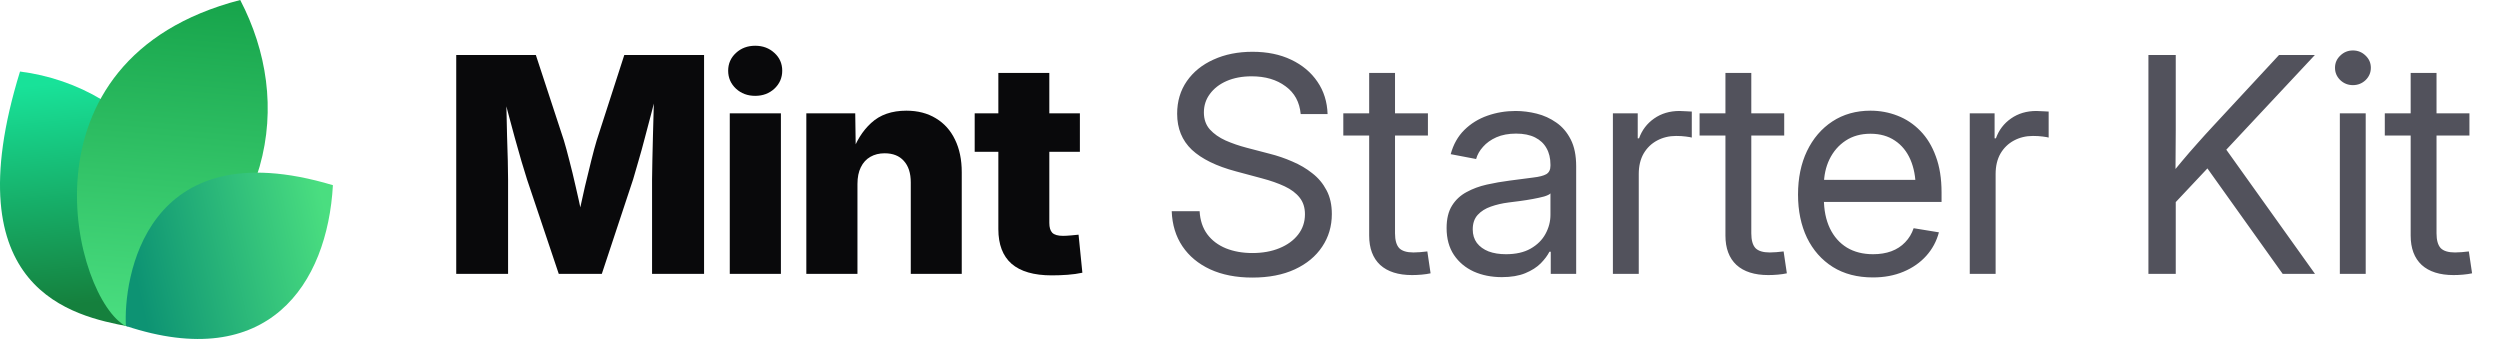
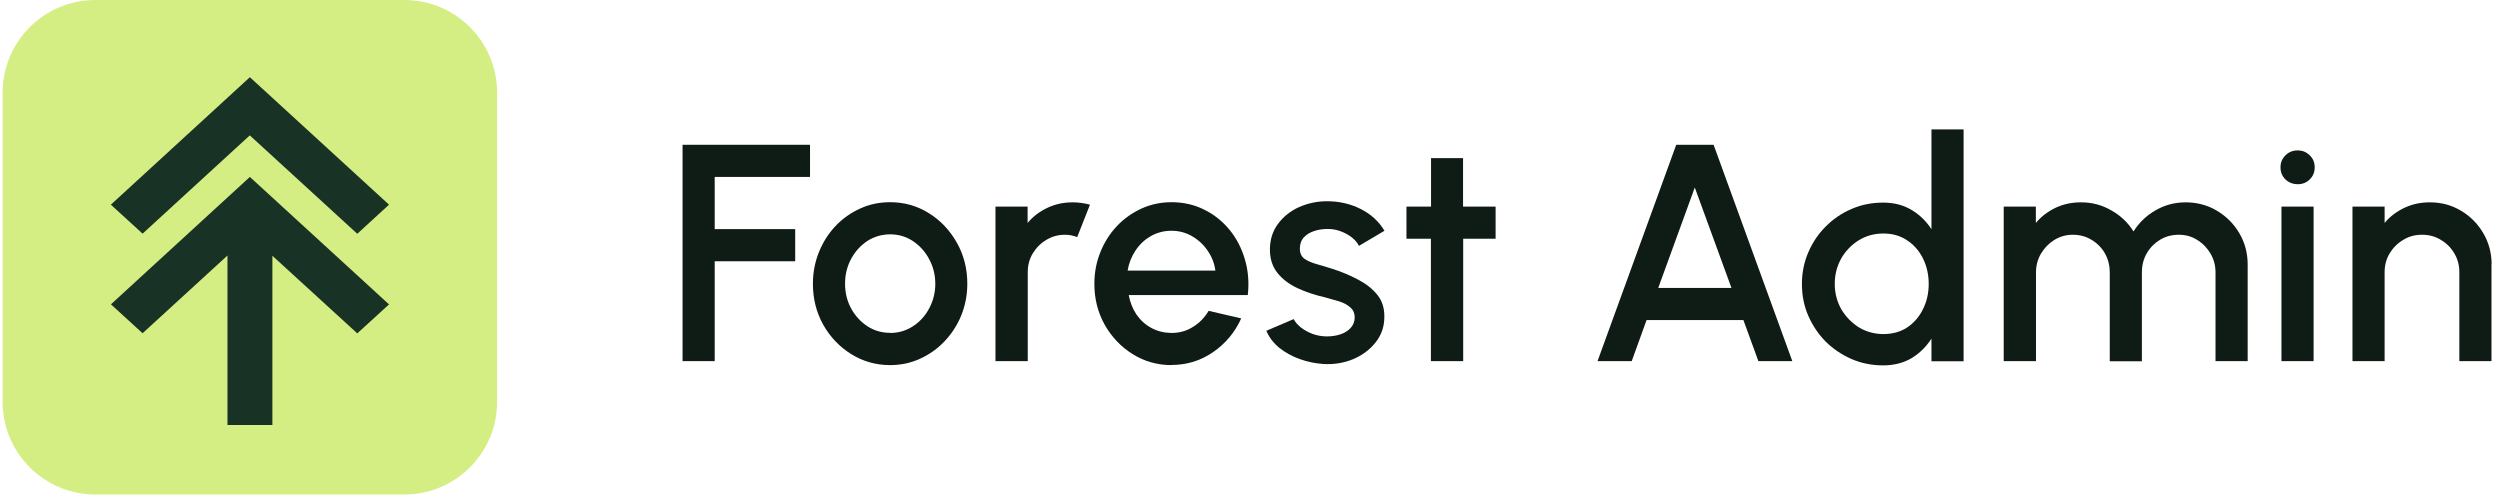
- <svg xmlns="http://www.w3.org/2000/svg" width="177" height="24" viewBox="0 0 177 24" fill="none">
-   <path d="M9.061 23.108C5.268 22.377 -3.391 20.627 1.417 5.064C9.634 6.099 16.973 14.064 9.061 23.108Z" fill="url(#paint0_linear_17557_2020)" />
-   <path d="M8.919 23.094C5.276 21.222 0.784 4.209 17.007 0C20.757 7.193 19.621 16.545 8.919 23.094Z" fill="url(#paint1_linear_17557_2020)" />
-   <path d="M8.914 23.079C8.735 19.882 10.159 9.085 23.57 13.111C23.181 20.123 18.984 26.418 8.914 23.079Z" fill="url(#paint2_linear_17557_2020)" />
-   <path d="M32.301 19.392V3.894H37.938L39.925 9.948C40.036 10.315 40.164 10.787 40.31 11.362C40.462 11.938 40.611 12.552 40.757 13.204C40.91 13.855 41.048 14.483 41.173 15.086C41.305 15.682 41.412 16.192 41.495 16.615H40.695C40.771 16.192 40.871 15.682 40.996 15.086C41.128 14.49 41.267 13.866 41.412 13.214C41.565 12.562 41.714 11.948 41.86 11.373C42.005 10.79 42.133 10.315 42.244 9.948L44.2 3.894H49.848V19.392H46.166V12.704C46.166 12.357 46.173 11.917 46.187 11.383C46.2 10.849 46.214 10.27 46.228 9.646C46.249 9.022 46.266 8.391 46.28 7.753C46.301 7.115 46.311 6.519 46.311 5.964H46.623C46.485 6.561 46.332 7.181 46.166 7.826C45.999 8.471 45.833 9.102 45.666 9.719C45.507 10.336 45.351 10.901 45.198 11.414C45.053 11.928 44.928 12.357 44.824 12.704L42.608 19.392H39.561L37.314 12.704C37.203 12.357 37.072 11.928 36.919 11.414C36.773 10.901 36.614 10.34 36.441 9.729C36.274 9.112 36.104 8.481 35.931 7.836C35.764 7.192 35.608 6.567 35.463 5.964H35.827C35.834 6.512 35.844 7.105 35.858 7.743C35.872 8.374 35.886 9.005 35.9 9.636C35.92 10.26 35.938 10.839 35.952 11.373C35.965 11.907 35.972 12.351 35.972 12.704V19.392H32.301ZM51.668 19.392V8.024H55.288V19.392H51.668ZM53.468 6.786C52.927 6.786 52.473 6.616 52.105 6.276C51.738 5.93 51.554 5.507 51.554 5.007C51.554 4.508 51.738 4.088 52.105 3.749C52.473 3.409 52.927 3.239 53.468 3.239C54.009 3.239 54.463 3.409 54.83 3.749C55.198 4.082 55.382 4.501 55.382 5.007C55.382 5.507 55.198 5.93 54.83 6.276C54.463 6.616 54.009 6.786 53.468 6.786ZM60.708 13.027V19.392H57.088V8.024H60.551L60.593 10.967H60.281C60.593 10.024 61.061 9.268 61.685 8.7C62.309 8.124 63.138 7.836 64.171 7.836C64.975 7.836 65.672 8.017 66.262 8.377C66.851 8.731 67.302 9.234 67.614 9.885C67.933 10.537 68.092 11.307 68.092 12.194V19.392H64.483V12.912C64.483 12.26 64.32 11.754 63.994 11.394C63.675 11.033 63.221 10.853 62.632 10.853C62.25 10.853 61.914 10.936 61.623 11.102C61.332 11.269 61.106 11.515 60.947 11.841C60.787 12.16 60.708 12.555 60.708 13.027ZM76.456 8.024V10.749H69.008V8.024H76.456ZM70.683 5.163H74.292V15.783C74.292 16.102 74.361 16.334 74.5 16.48C74.646 16.625 74.899 16.698 75.259 16.698C75.405 16.698 75.596 16.688 75.831 16.667C76.074 16.646 76.251 16.629 76.362 16.615L76.632 19.309C76.313 19.378 75.963 19.427 75.582 19.455C75.207 19.482 74.836 19.496 74.469 19.496C73.2 19.496 72.25 19.222 71.619 18.674C70.995 18.127 70.683 17.308 70.683 16.22V5.163Z" fill="#09090B" />
-   <path d="M88.667 19.652C87.523 19.652 86.528 19.458 85.682 19.07C84.843 18.681 84.188 18.137 83.716 17.437C83.245 16.736 82.992 15.908 82.957 14.951H84.933C84.968 15.596 85.148 16.14 85.474 16.584C85.8 17.021 86.24 17.354 86.795 17.582C87.35 17.804 87.974 17.915 88.667 17.915C89.388 17.915 90.026 17.801 90.581 17.572C91.143 17.343 91.583 17.024 91.902 16.615C92.228 16.199 92.391 15.717 92.391 15.169C92.391 14.698 92.266 14.306 92.017 13.994C91.767 13.675 91.413 13.408 90.956 13.193C90.498 12.978 89.954 12.787 89.323 12.621L87.502 12.132C86.123 11.765 85.082 11.255 84.382 10.603C83.689 9.944 83.342 9.095 83.342 8.055C83.342 7.174 83.571 6.404 84.028 5.746C84.486 5.087 85.117 4.577 85.921 4.217C86.726 3.849 87.645 3.666 88.678 3.666C89.718 3.666 90.63 3.853 91.413 4.227C92.204 4.602 92.824 5.122 93.275 5.787C93.726 6.446 93.965 7.209 93.993 8.076H92.089C92.013 7.23 91.656 6.574 91.018 6.11C90.387 5.638 89.586 5.403 88.615 5.403C87.95 5.403 87.36 5.513 86.847 5.735C86.341 5.957 85.946 6.262 85.661 6.651C85.377 7.032 85.235 7.469 85.235 7.961C85.235 8.447 85.377 8.849 85.661 9.168C85.946 9.48 86.317 9.74 86.774 9.948C87.232 10.149 87.724 10.319 88.251 10.457L89.884 10.884C90.439 11.023 90.977 11.206 91.496 11.435C92.023 11.657 92.495 11.934 92.911 12.267C93.334 12.593 93.67 12.995 93.92 13.474C94.17 13.945 94.294 14.504 94.294 15.149C94.294 16.015 94.066 16.788 93.608 17.468C93.157 18.148 92.512 18.681 91.673 19.07C90.834 19.458 89.832 19.652 88.667 19.652ZM101.097 8.024V9.594H95.106V8.024H101.097ZM96.937 5.163H98.767V16.521C98.767 17 98.865 17.347 99.059 17.562C99.26 17.77 99.6 17.874 100.078 17.874C100.21 17.874 100.366 17.867 100.546 17.853C100.733 17.832 100.903 17.815 101.056 17.801L101.285 19.351C101.097 19.392 100.886 19.423 100.65 19.444C100.414 19.465 100.189 19.475 99.974 19.475C98.996 19.475 98.244 19.236 97.717 18.758C97.197 18.272 96.937 17.579 96.937 16.677V5.163ZM106.33 19.621C105.595 19.621 104.932 19.489 104.343 19.226C103.754 18.955 103.285 18.564 102.939 18.05C102.592 17.53 102.419 16.896 102.419 16.147C102.419 15.495 102.547 14.965 102.804 14.556C103.06 14.146 103.403 13.828 103.833 13.599C104.263 13.363 104.742 13.186 105.269 13.068C105.796 12.95 106.333 12.857 106.881 12.787C107.574 12.69 108.132 12.617 108.555 12.569C108.978 12.52 109.287 12.441 109.481 12.33C109.675 12.212 109.772 12.014 109.772 11.737V11.654C109.772 11.203 109.679 10.815 109.492 10.489C109.311 10.163 109.041 9.91 108.68 9.729C108.32 9.549 107.872 9.459 107.338 9.459C106.805 9.459 106.34 9.546 105.945 9.719C105.556 9.892 105.241 10.118 104.998 10.395C104.755 10.665 104.593 10.953 104.509 11.258L102.71 10.915C102.897 10.222 103.22 9.65 103.677 9.199C104.135 8.748 104.679 8.412 105.31 8.19C105.941 7.968 106.607 7.857 107.307 7.857C107.8 7.857 108.295 7.92 108.795 8.044C109.301 8.169 109.765 8.381 110.188 8.679C110.611 8.97 110.951 9.369 111.208 9.875C111.464 10.374 111.593 11.005 111.593 11.768V19.392H109.793V17.822H109.7C109.568 18.085 109.363 18.359 109.086 18.643C108.809 18.921 108.444 19.153 107.994 19.34C107.543 19.527 106.988 19.621 106.33 19.621ZM106.621 17.998C107.321 17.998 107.904 17.867 108.368 17.603C108.84 17.333 109.19 16.986 109.419 16.563C109.654 16.133 109.772 15.682 109.772 15.211V13.692C109.703 13.769 109.554 13.841 109.325 13.911C109.096 13.973 108.829 14.032 108.524 14.088C108.226 14.143 107.921 14.192 107.609 14.233C107.304 14.275 107.033 14.309 106.798 14.337C106.354 14.393 105.938 14.49 105.549 14.628C105.168 14.76 104.86 14.954 104.624 15.211C104.388 15.467 104.27 15.811 104.27 16.241C104.27 16.615 104.367 16.934 104.561 17.198C104.762 17.461 105.04 17.662 105.393 17.801C105.747 17.933 106.156 17.998 106.621 17.998ZM114.193 19.392V8.024H115.951V9.792H116.045C116.253 9.209 116.61 8.741 117.116 8.388C117.622 8.034 118.219 7.857 118.905 7.857C119.058 7.857 119.217 7.864 119.384 7.878C119.55 7.885 119.682 7.892 119.779 7.899V9.74C119.716 9.719 119.578 9.695 119.363 9.667C119.155 9.639 118.922 9.625 118.666 9.625C118.174 9.625 117.726 9.733 117.324 9.948C116.922 10.163 116.603 10.471 116.367 10.874C116.138 11.276 116.024 11.758 116.024 12.319V19.392H114.193ZM126.322 8.024V9.594H120.33V8.024H126.322ZM122.161 5.163H123.992V16.521C123.992 17 124.089 17.347 124.283 17.562C124.484 17.77 124.824 17.874 125.302 17.874C125.434 17.874 125.59 17.867 125.77 17.853C125.958 17.832 126.127 17.815 126.28 17.801L126.509 19.351C126.322 19.392 126.11 19.423 125.874 19.444C125.639 19.465 125.413 19.475 125.198 19.475C124.221 19.475 123.468 19.236 122.941 18.758C122.421 18.272 122.161 17.579 122.161 16.677V5.163ZM132.604 19.642C131.502 19.642 130.555 19.396 129.765 18.903C128.974 18.404 128.364 17.714 127.934 16.834C127.511 15.946 127.3 14.927 127.3 13.775C127.3 12.611 127.511 11.584 127.934 10.697C128.364 9.802 128.964 9.102 129.734 8.596C130.51 8.089 131.408 7.836 132.428 7.836C133.1 7.836 133.738 7.954 134.341 8.19C134.952 8.426 135.489 8.783 135.954 9.261C136.425 9.74 136.793 10.343 137.056 11.071C137.327 11.792 137.462 12.645 137.462 13.63V14.296H128.433V12.735H136.463L135.631 13.297C135.631 12.541 135.506 11.876 135.257 11.3C135.007 10.725 134.643 10.277 134.165 9.958C133.686 9.632 133.107 9.469 132.428 9.469C131.748 9.469 131.162 9.632 130.67 9.958C130.177 10.284 129.796 10.725 129.526 11.279C129.262 11.827 129.13 12.441 129.13 13.12V14.046C129.13 14.864 129.273 15.572 129.557 16.168C129.841 16.757 130.243 17.211 130.763 17.53C131.283 17.842 131.901 17.998 132.615 17.998C133.093 17.998 133.523 17.929 133.905 17.79C134.293 17.645 134.619 17.433 134.882 17.156C135.153 16.879 135.354 16.546 135.486 16.157L137.275 16.449C137.108 17.08 136.81 17.634 136.38 18.113C135.95 18.591 135.413 18.966 134.768 19.236C134.123 19.507 133.402 19.642 132.604 19.642ZM139.459 19.392V8.024H141.217V9.792H141.311C141.519 9.209 141.876 8.741 142.382 8.388C142.888 8.034 143.485 7.857 144.171 7.857C144.324 7.857 144.483 7.864 144.649 7.878C144.816 7.885 144.948 7.892 145.045 7.899V9.74C144.982 9.719 144.844 9.695 144.629 9.667C144.421 9.639 144.188 9.625 143.932 9.625C143.439 9.625 142.992 9.733 142.59 9.948C142.188 10.163 141.869 10.471 141.633 10.874C141.404 11.276 141.29 11.758 141.29 12.319V19.392H139.459ZM153.429 14.961V12.715C153.783 12.257 154.136 11.82 154.49 11.404C154.844 10.981 155.204 10.565 155.572 10.156C155.939 9.74 156.314 9.327 156.695 8.918L161.355 3.894H163.893L157.277 10.967H157.184L153.429 14.961ZM152.108 19.392V3.894H154.043V9.241L154.022 12.559L154.043 13.505V19.392H152.108ZM161.615 19.392L155.967 11.477L157.173 9.969L163.903 19.392H161.615ZM165.661 19.392V8.024H167.492V19.392H165.661ZM166.587 6.027C166.24 6.027 165.942 5.909 165.692 5.673C165.443 5.43 165.318 5.139 165.318 4.799C165.318 4.459 165.443 4.172 165.692 3.936C165.942 3.693 166.24 3.572 166.587 3.572C166.934 3.572 167.232 3.693 167.482 3.936C167.731 4.172 167.856 4.459 167.856 4.799C167.856 5.139 167.731 5.43 167.482 5.673C167.232 5.909 166.934 6.027 166.587 6.027ZM174.836 8.024V9.594H168.844V8.024H174.836ZM170.675 5.163H172.506V16.521C172.506 17 172.603 17.347 172.797 17.562C172.998 17.77 173.338 17.874 173.816 17.874C173.948 17.874 174.104 17.867 174.284 17.853C174.472 17.832 174.641 17.815 174.794 17.801L175.023 19.351C174.836 19.392 174.624 19.423 174.388 19.444C174.153 19.465 173.927 19.475 173.712 19.475C172.735 19.475 171.982 19.236 171.455 18.758C170.935 18.272 170.675 17.579 170.675 16.677V5.163Z" fill="#52525C" />
+ <svg xmlns="http://www.w3.org/2000/svg" id="Calque_1" data-name="Calque 1" viewBox="0 0 182 36">
  <defs>
-     <linearGradient id="paint0_linear_17557_2020" x1="3.776" y1="5.916" x2="5.232" y2="21.559" gradientUnits="userSpaceOnUse">
-       <stop stop-color="#18E299" />
-       <stop offset="1" stop-color="#15803D" />
-     </linearGradient>
-     <linearGradient id="paint1_linear_17557_2020" x1="12.171" y1="-0.718" x2="10.19" y2="22.983" gradientUnits="userSpaceOnUse">
-       <stop stop-color="#16A34A" />
-       <stop offset="1" stop-color="#4ADE80" />
-     </linearGradient>
-     <linearGradient id="paint2_linear_17557_2020" x1="23.133" y1="15.353" x2="9.338" y2="18.52" gradientUnits="userSpaceOnUse">
-       <stop stop-color="#4ADE80" />
-       <stop offset="1" stop-color="#0D9373" />
-     </linearGradient>
+     <style>
+       .cls-1 {
+         fill: #183225;
+       }
+ 
+       .cls-1, .cls-2, .cls-3 {
+         stroke-width: 0px;
+       }
+ 
+       .cls-2 {
+         fill: #d5ee84;
+       }
+ 
+       .cls-3 {
+         fill: #0f1b15;
+       }
+     </style>
  </defs>
+   <g id="Light">
+     <g id="Isotype">
+       <rect class="cls-2" x=".19" width="36" height="36" rx="6.75" ry="6.75" />
+       <path class="cls-1" d="M18.19,9.86l7.82,7.16,2.31-2.12-10.13-9.28-10.12,9.28,2.31,2.11,7.81-7.16Z" />
+       <path class="cls-1" d="M8.07,22.15l2.31,2.11,6.18-5.66v12.34h3.27v-12.32l6.18,5.65,2.31-2.11-10.13-9.28-10.12,9.28Z" />
+     </g>
+     <g id="Forest_Admin_light_" data-name="Forest Admin (light)">
+       <path class="cls-3" d="M181.38,19.24v7.05h-2.34v-6.48c0-.5-.12-.96-.37-1.37-.24-.41-.57-.74-.98-.98-.4-.25-.86-.37-1.37-.37s-.95.12-1.36.37c-.41.24-.74.57-.99.98-.25.41-.37.87-.37,1.37v6.48h-2.34v-11.25h2.34v1.19c.39-.47.87-.83,1.44-1.1.57-.27,1.18-.4,1.85-.4.83,0,1.59.2,2.27.61.68.4,1.22.95,1.62,1.63.4.68.61,1.44.61,2.27Z" />
+       <path class="cls-3" d="M166.09,15.04h2.34v11.25h-2.34v-11.25ZM167.28,13.41c-.36,0-.66-.12-.9-.35-.24-.23-.36-.53-.36-.88s.12-.63.36-.87c.24-.24.54-.36.89-.36s.64.12.88.36c.24.23.36.52.36.87s-.12.65-.36.88c-.23.23-.52.35-.87.35Z" />
+       <path class="cls-3" d="M145.87,26.29v-11.25h2.34v1.19c.39-.47.87-.83,1.43-1.1.57-.27,1.18-.4,1.85-.4.8,0,1.54.19,2.22.59.68.38,1.21.89,1.61,1.53.4-.64.93-1.15,1.59-1.53.67-.39,1.4-.59,2.21-.59s1.59.2,2.27.61c.68.4,1.23.95,1.63,1.63.4.68.61,1.44.61,2.27v7.05h-2.34v-6.46c0-.5-.12-.95-.36-1.36-.24-.41-.56-.75-.97-1-.4-.26-.85-.38-1.35-.38s-.95.12-1.35.36-.73.57-.97.98-.36.88-.36,1.41v6.46h-2.34v-6.46c0-.52-.12-.99-.36-1.41-.24-.41-.57-.74-.98-.98-.4-.24-.85-.36-1.35-.36s-.94.13-1.35.38c-.4.25-.73.59-.97,1-.24.41-.36.87-.36,1.36v6.46h-2.34Z" />
+       <path class="cls-3" d="M140.61,9.42h2.34v16.88h-2.34v-1.65c-.37.58-.85,1.06-1.44,1.42-.59.35-1.29.53-2.08.53s-1.58-.15-2.29-.46c-.71-.31-1.34-.73-1.89-1.27-.54-.55-.96-1.18-1.27-1.89-.31-.71-.46-1.48-.46-2.3s.15-1.58.46-2.3c.31-.72.73-1.35,1.27-1.89.55-.55,1.18-.98,1.89-1.28.71-.31,1.48-.46,2.29-.46s1.49.18,2.08.54c.59.35,1.07.82,1.44,1.4v-7.26ZM137.11,24.32c.66,0,1.24-.16,1.73-.48.49-.33.88-.77,1.15-1.33.28-.55.42-1.17.42-1.84s-.14-1.3-.42-1.86c-.28-.56-.66-.99-1.16-1.32-.49-.33-1.06-.49-1.72-.49s-1.25.16-1.79.49c-.53.33-.96.77-1.28,1.33-.31.56-.47,1.17-.47,1.84s.16,1.3.48,1.86c.33.55.76.99,1.29,1.32.54.32,1.13.48,1.77.48Z" />
+       <path class="cls-3" d="M122.02,10.54h2.73l5.73,15.75h-2.47l-1.09-2.99h-7.05l-1.08,2.99h-2.49l5.73-15.75ZM120.73,20.96h5.32l-2.67-7.31-2.66,7.31Z" />
+       <path class="cls-3" d="M108.88,17.38h-2.36v8.91h-2.35v-8.91s-1.78,0-1.78,0v-2.34h1.79v-3.53s2.33,0,2.33,0v3.53h2.37v2.34Z" />
+       <path class="cls-3" d="M96.35,26.5c-.59-.04-1.17-.16-1.73-.36-.56-.2-1.06-.48-1.49-.82-.42-.35-.74-.76-.94-1.24l1.99-.85c.1.2.27.4.51.6.25.19.54.36.87.48.33.12.68.18,1.04.18s.68-.05.98-.15c.31-.1.56-.26.75-.47.19-.21.29-.46.29-.75,0-.33-.11-.58-.34-.76-.22-.19-.49-.33-.82-.43-.33-.1-.66-.19-.99-.28-.74-.17-1.41-.39-2.03-.68-.61-.29-1.09-.66-1.45-1.11-.36-.46-.54-1.02-.54-1.68,0-.72.19-1.34.58-1.87.39-.53.9-.94,1.53-1.23.64-.28,1.32-.43,2.04-.43.9,0,1.72.19,2.47.57s1.32.91,1.72,1.58l-1.86,1.1c-.11-.23-.28-.43-.51-.61-.22-.18-.48-.32-.76-.43-.28-.11-.58-.18-.89-.19-.38-.01-.74.03-1.07.14-.32.1-.58.25-.78.47s-.29.5-.29.83.12.58.35.74c.23.16.53.28.88.38.36.1.73.21,1.1.33.67.21,1.29.47,1.88.78.58.3,1.06.67,1.42,1.11.36.44.53.98.52,1.62,0,.71-.21,1.32-.64,1.86-.42.53-.97.94-1.64,1.22-.68.28-1.39.39-2.15.35Z" />
+       <path class="cls-3" d="M85.29,26.58c-1.03,0-1.98-.27-2.83-.8-.85-.53-1.53-1.24-2.04-2.14-.5-.9-.75-1.89-.75-2.98,0-.83.15-1.59.44-2.31.29-.72.69-1.35,1.2-1.89.52-.55,1.12-.97,1.8-1.28.68-.31,1.41-.46,2.18-.46.86,0,1.65.18,2.37.54.72.35,1.33.84,1.85,1.47.51.62.88,1.34,1.12,2.16.24.81.31,1.67.21,2.59h-8.67c.1.52.28.99.56,1.41.28.41.64.74,1.08.98.44.24.93.36,1.47.37.57,0,1.09-.14,1.55-.43.47-.28.86-.68,1.16-1.18l2.37.55c-.45,1-1.13,1.82-2.04,2.45-.91.63-1.92.94-3.05.94ZM82.09,19.7h6.39c-.07-.54-.27-1.03-.57-1.46-.3-.44-.68-.79-1.14-1.05-.45-.26-.94-.39-1.49-.39s-1.03.13-1.49.38c-.45.26-.82.6-1.12,1.05-.29.43-.49.93-.58,1.47Z" />
+       <path class="cls-3" d="M72.47,26.29v-11.25h2.34v1.19c.39-.47.87-.83,1.44-1.1.57-.27,1.18-.4,1.85-.4.42,0,.84.06,1.25.17l-.93,2.36c-.29-.11-.58-.17-.88-.17-.5,0-.95.12-1.36.37-.41.24-.74.57-.99.98s-.37.87-.37,1.37v6.48h-2.34Z" />
+       <path class="cls-3" d="M64.8,26.58c-1.03,0-1.98-.27-2.83-.8-.85-.53-1.53-1.24-2.04-2.14-.5-.9-.75-1.89-.75-2.98,0-.83.15-1.59.44-2.31.29-.72.69-1.35,1.2-1.89.52-.55,1.12-.97,1.8-1.28.68-.31,1.41-.46,2.18-.46,1.04,0,1.98.27,2.82.8.86.53,1.53,1.25,2.04,2.15.51.9.76,1.9.76,2.99,0,.82-.15,1.58-.44,2.3-.29.71-.7,1.34-1.22,1.89-.51.54-1.11.96-1.79,1.27-.68.31-1.4.46-2.18.46ZM64.8,24.24c.62,0,1.18-.17,1.68-.5s.89-.76,1.17-1.3c.29-.55.44-1.14.44-1.78s-.15-1.25-.45-1.8c-.29-.55-.69-.98-1.18-1.31-.5-.33-1.05-.49-1.65-.49s-1.17.16-1.68.49c-.49.33-.89.77-1.18,1.32-.29.55-.43,1.14-.43,1.79s.15,1.27.45,1.81c.3.54.7.97,1.19,1.29.5.32,1.05.47,1.64.47Z" />
+       <path class="cls-3" d="M49.69,26.29v-15.75h9.28v2.34h-6.94v3.8h5.86v2.34h-5.86v7.27h-2.34Z" />
+     </g>
+   </g>
</svg>
